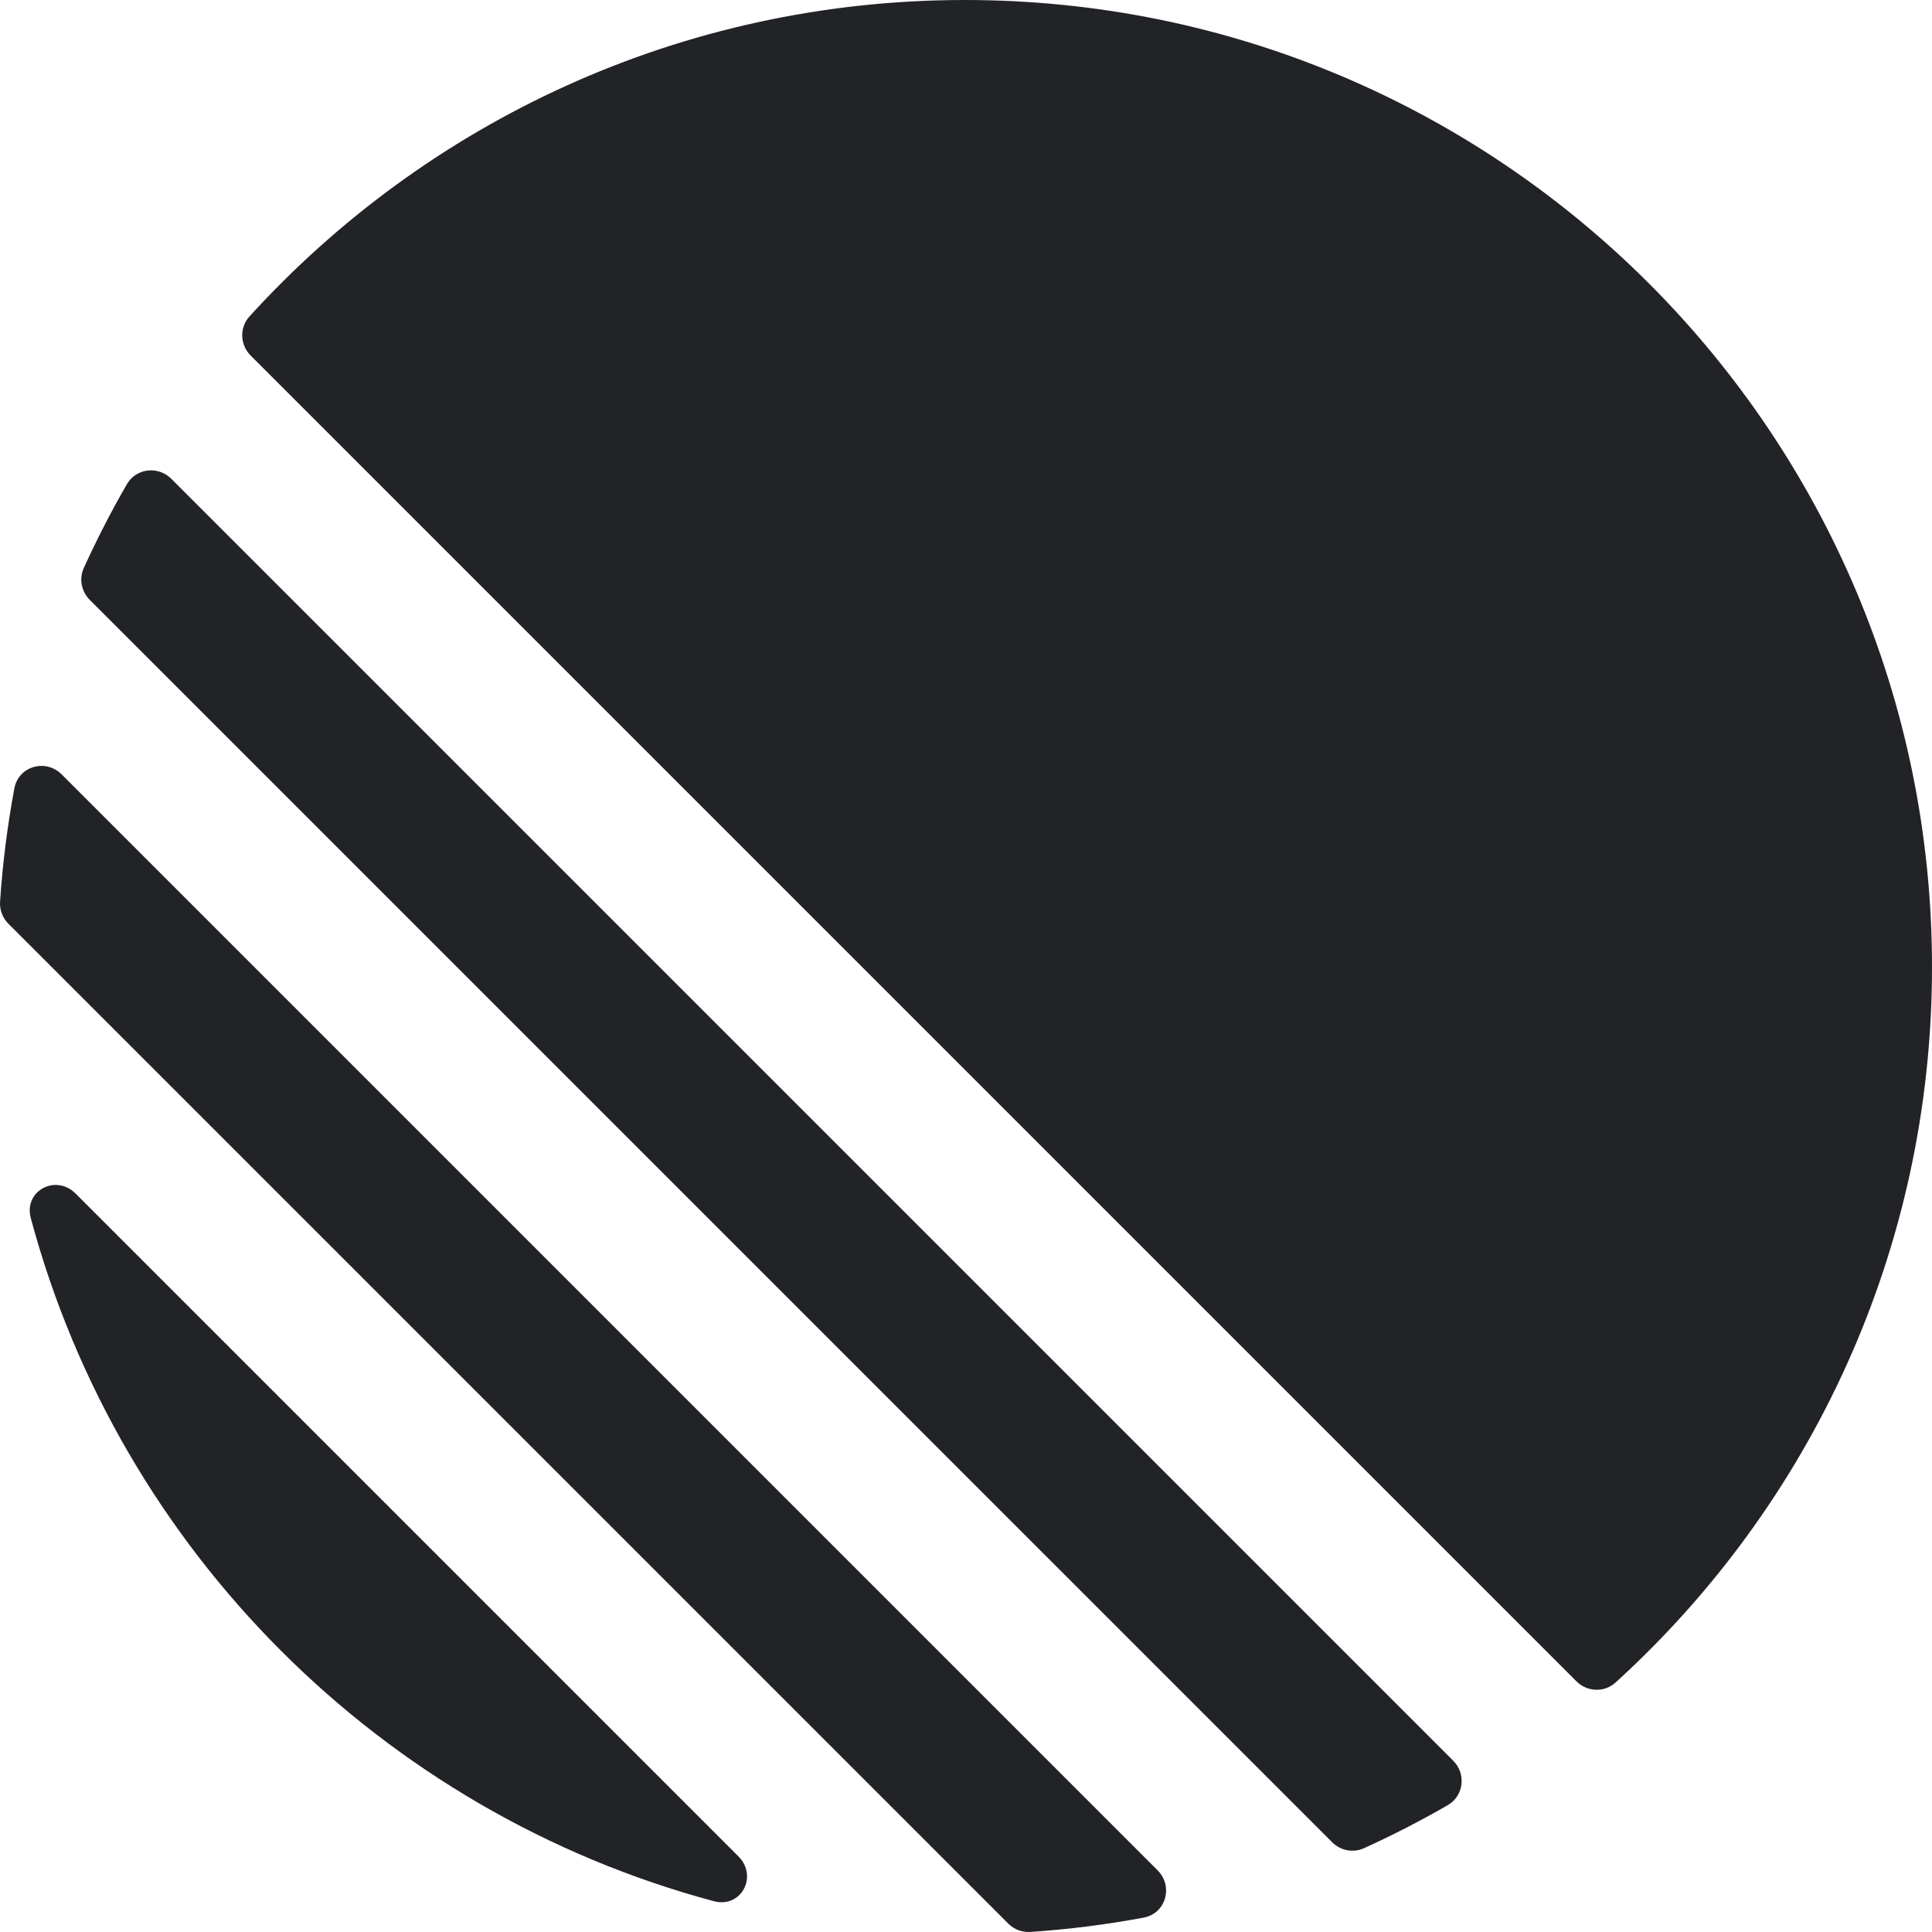
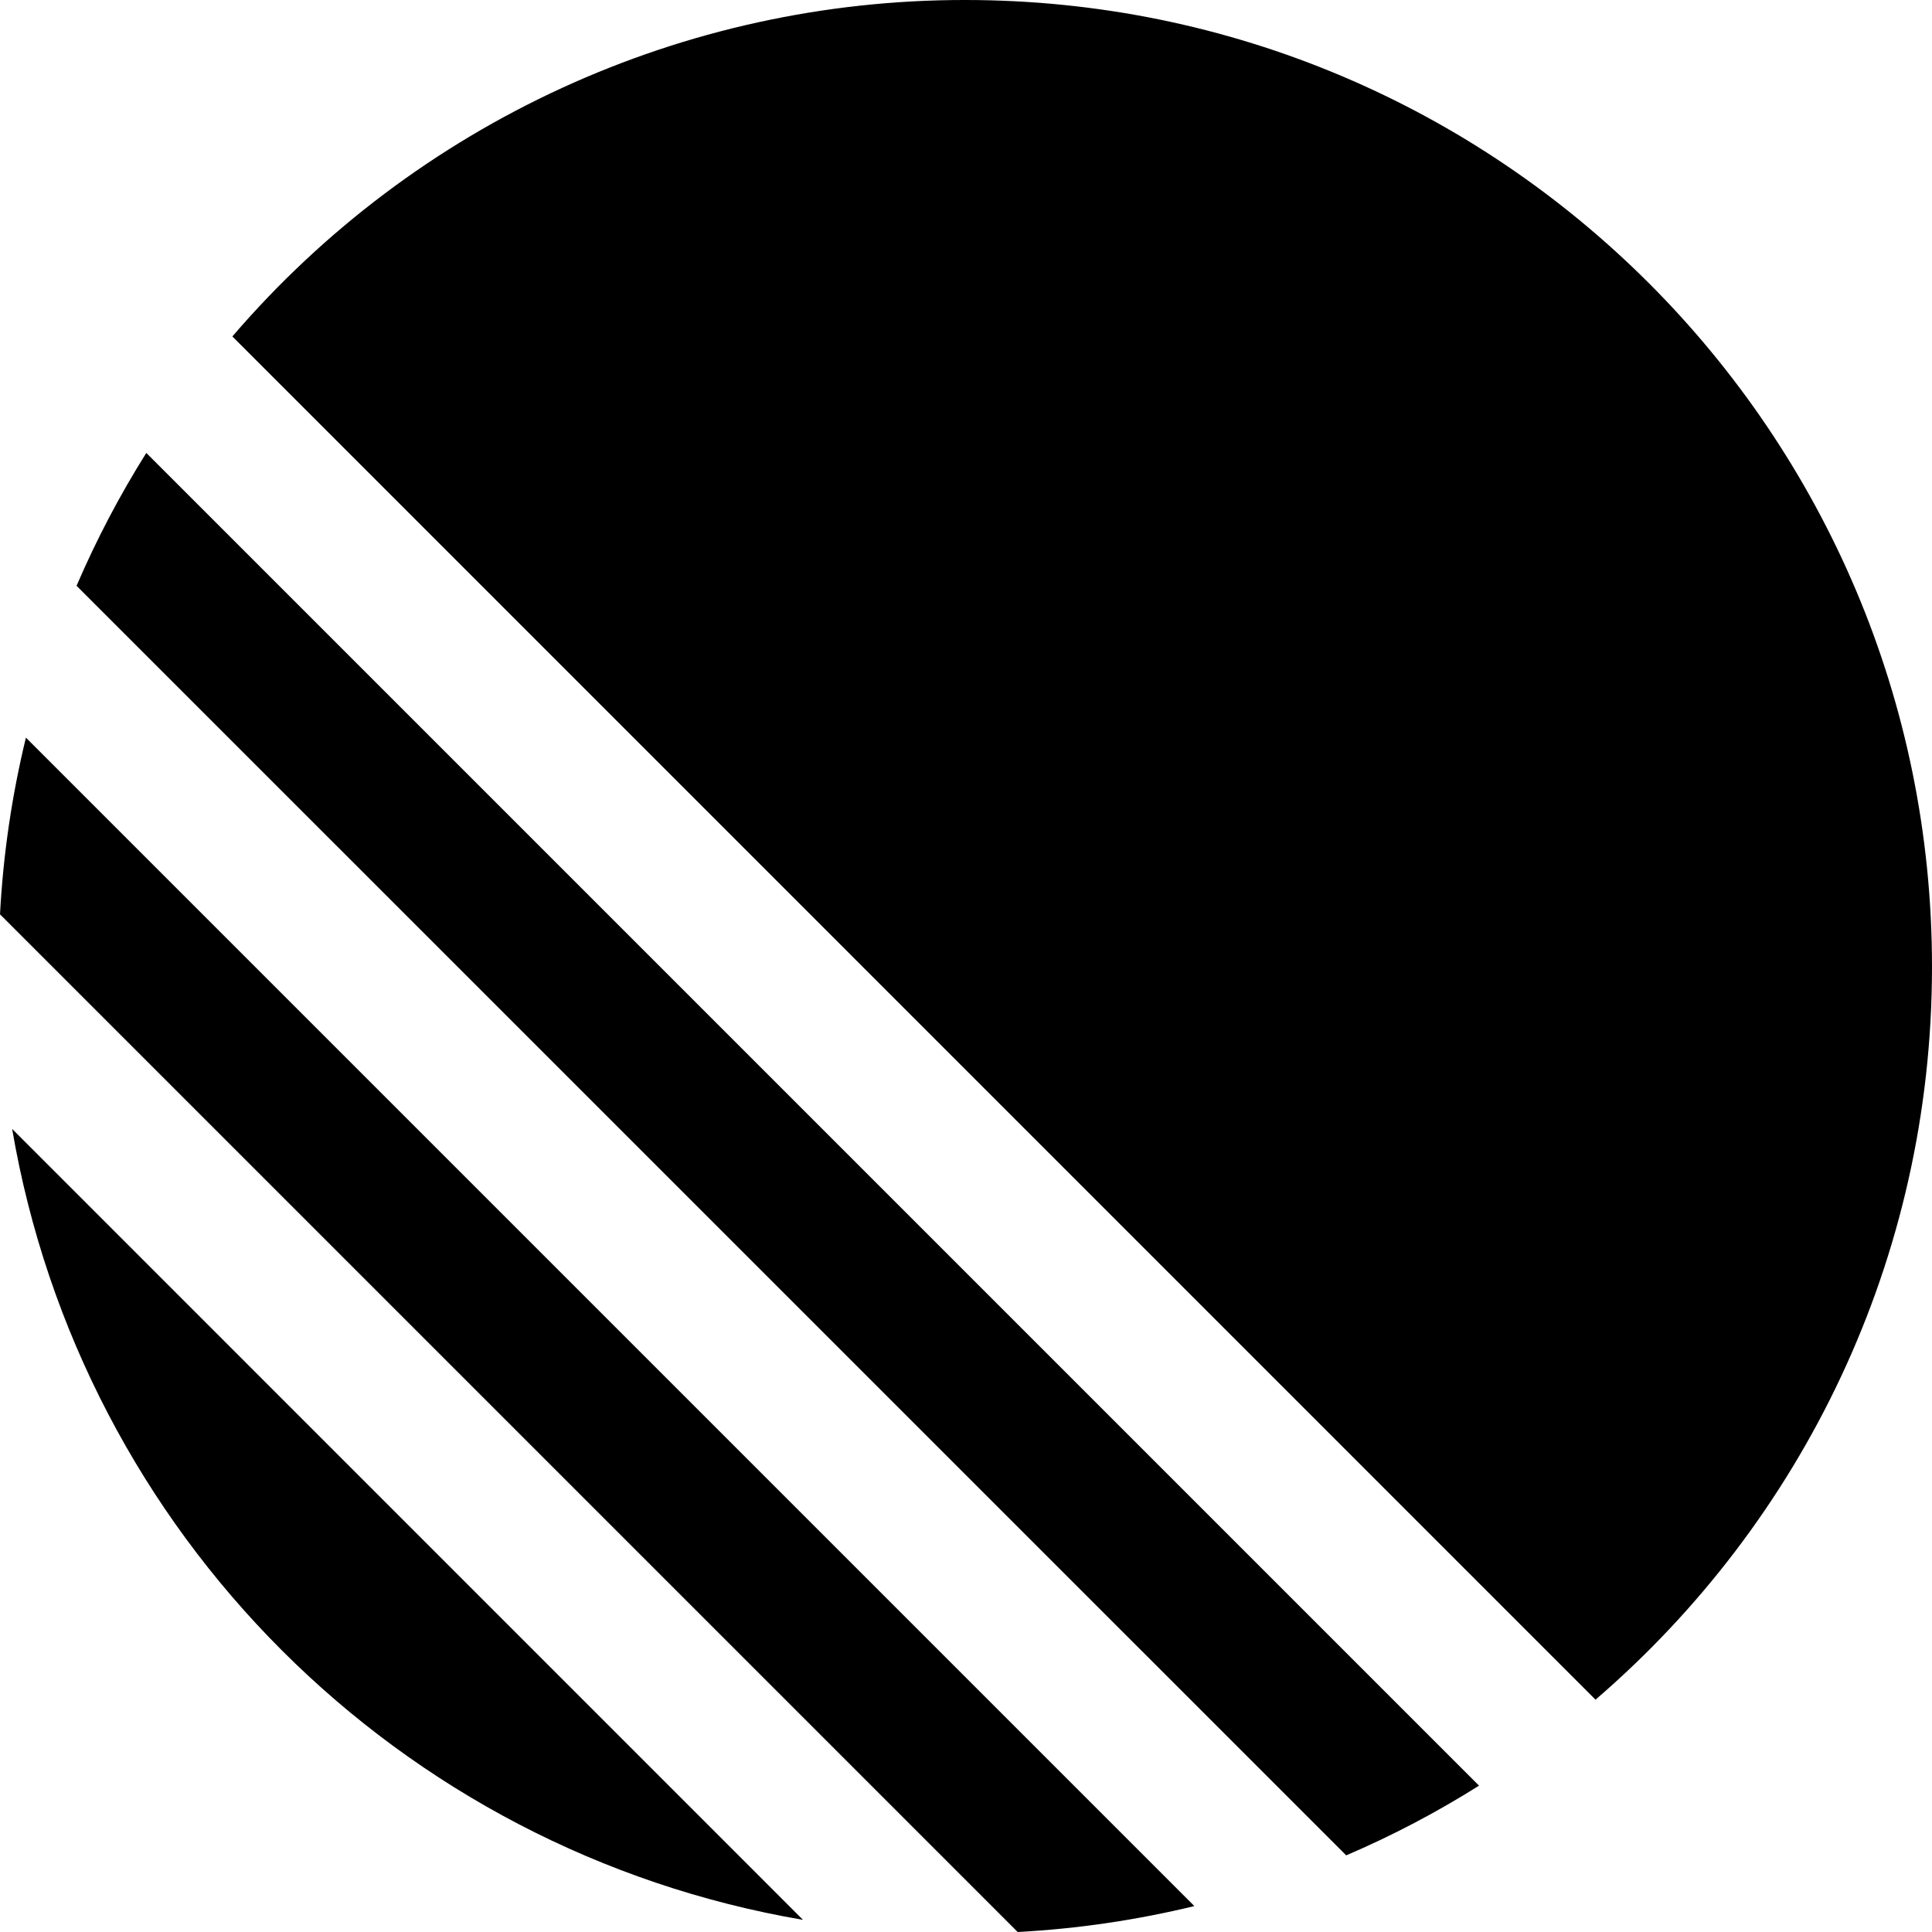
- <svg xmlns="http://www.w3.org/2000/svg" viewBox="0 0 256 256">
-   <path fill="#222326" d="m8.174 102.613l145.213 145.213c2.12 2.12 1.097 5.72-1.85 6.27a128 128 0 0 1-15.02 1.896a3.78 3.78 0 0 1-2.92-1.109L1.117 122.403a3.78 3.78 0 0 1-1.109-2.92c.34-5.095.978-10.107 1.896-15.02c.55-2.947 4.15-3.97 6.27-1.85m-4.092 58.796c-.97-3.614 3.3-5.894 5.946-3.248l87.81 87.811c2.647 2.646.367 6.915-3.247 5.946c-44.03-11.805-78.704-46.478-90.51-90.509m12.727-97.245c1.233-2.135 4.147-2.463 5.89-.719L192.556 233.3c1.744 1.744 1.417 4.658-.72 5.891a128 128 0 0 1-11.1 5.705c-1.43.65-3.11.322-4.22-.79L11.893 79.487c-1.111-1.112-1.439-2.79-.79-4.221a128 128 0 0 1 5.706-11.1M127.86 0C198.63 0 256 57.37 256 128.14c0 37.57-16.168 71.362-41.926 94.8c-1.487 1.354-3.768 1.264-5.19-.157L33.217 47.116c-1.421-1.422-1.51-3.703-.158-5.19C56.498 16.168 90.291 0 127.86 0" />
+ <svg xmlns="http://www.w3.org/2000/svg" fill="currentColor" role="img" viewBox="0 0 24 24">
+   <path d="M2.886 4.18A11.982 11.982 0 0 1 11.99 0C18.624 0 24 5.376 24 12.009c0 3.64-1.62 6.903-4.18 9.105L2.887 4.18ZM1.817 5.626l16.556 16.556c-.524.33-1.075.62-1.65.866L.951 7.277c.247-.575.537-1.126.866-1.65ZM.322 9.163l14.515 14.515c-.71.172-1.443.282-2.195.322L0 11.358a12 12 0 0 1 .322-2.195Zm-.17 4.862 9.823 9.824a12.02 12.02 0 0 1-9.824-9.824Z" />
</svg>
